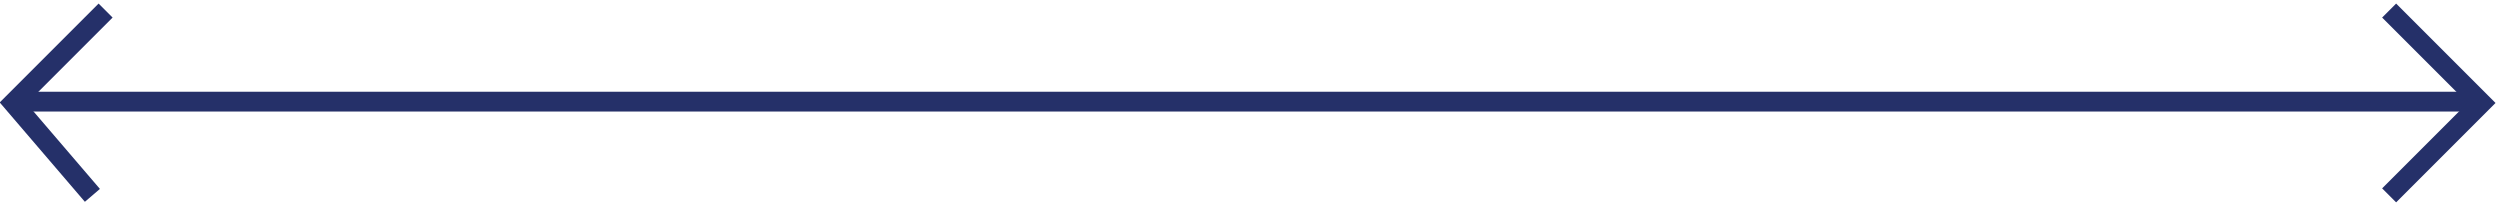
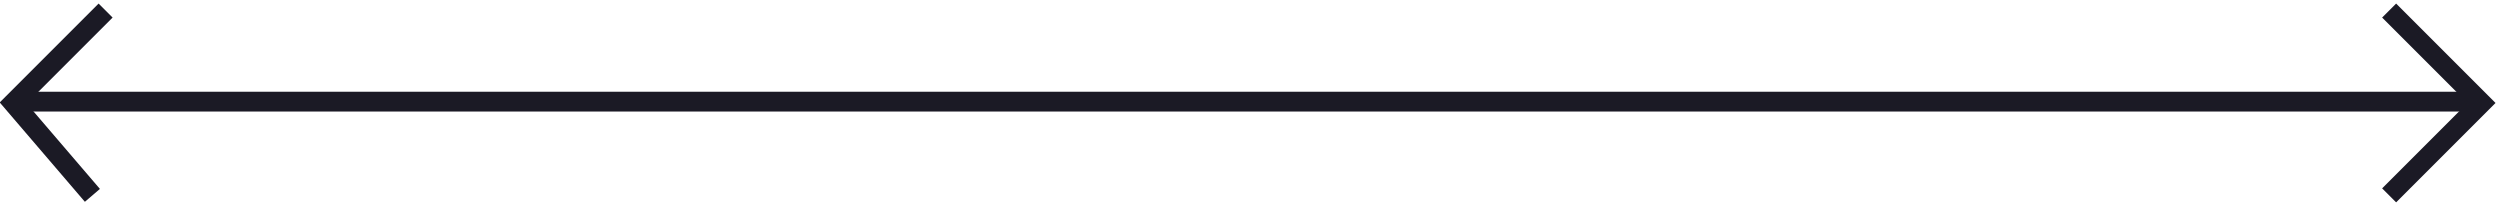
<svg xmlns="http://www.w3.org/2000/svg" version="1.1" id="Layer_1" x="0px" y="0px" viewBox="0 0 189.4 15.7" style="enable-background:new 0 0 189.4 15.7;" xml:space="preserve">
  <style type="text/css">
- 	.st0{fill:none;stroke:#253069;stroke-width:1.5;}
+ 	.st0{fill:none;stroke:#1B1A25;stroke-width:1.5;}
</style>
  <g id="Desktop">
    <g id="studio-update_x40_2x" transform="translate(-347, -7592)">
      <g id="swipe" transform="translate(348, 7592)">
        <path id="Path-6" class="st0" d="M0.8,7.7h185.4" />
        <polyline id="Path-7" class="st0" points="7,0.8 0,7.8 6,14.8    " />
        <polyline id="Path-7-Copy" class="st0" points="180,0.8 187,7.8 180,14.8    " />
      </g>
    </g>
  </g>
</svg>
